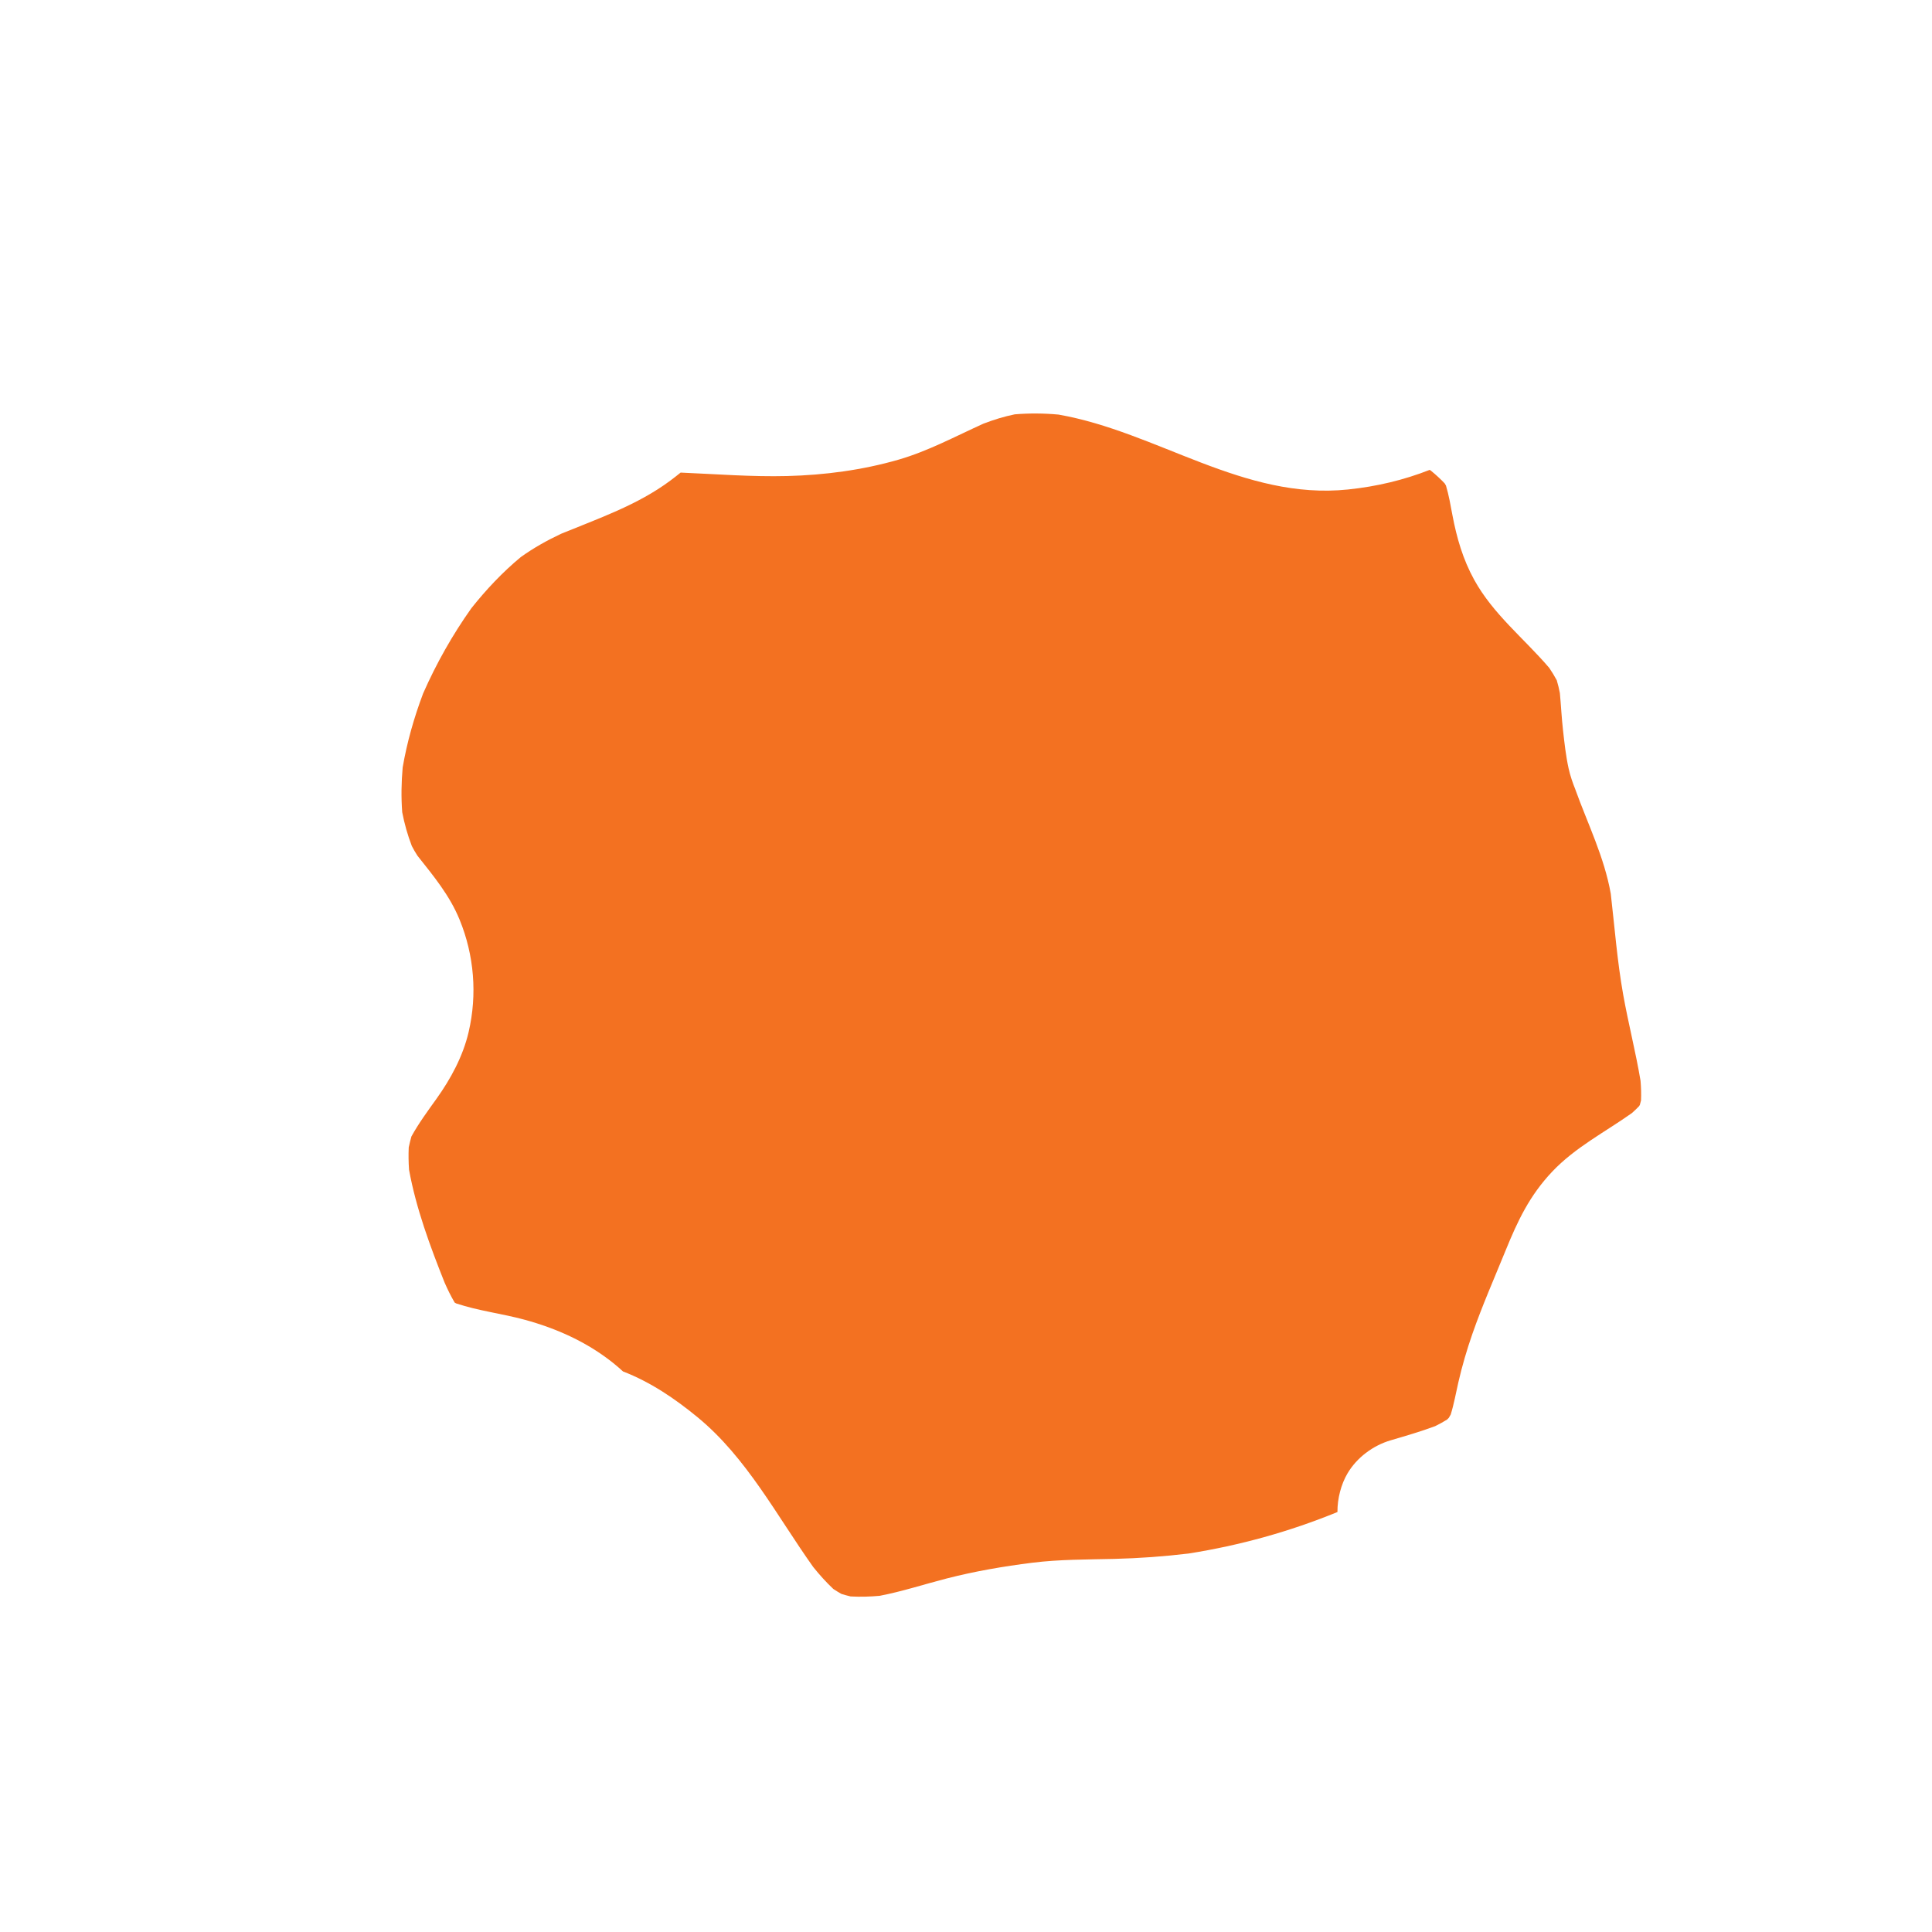
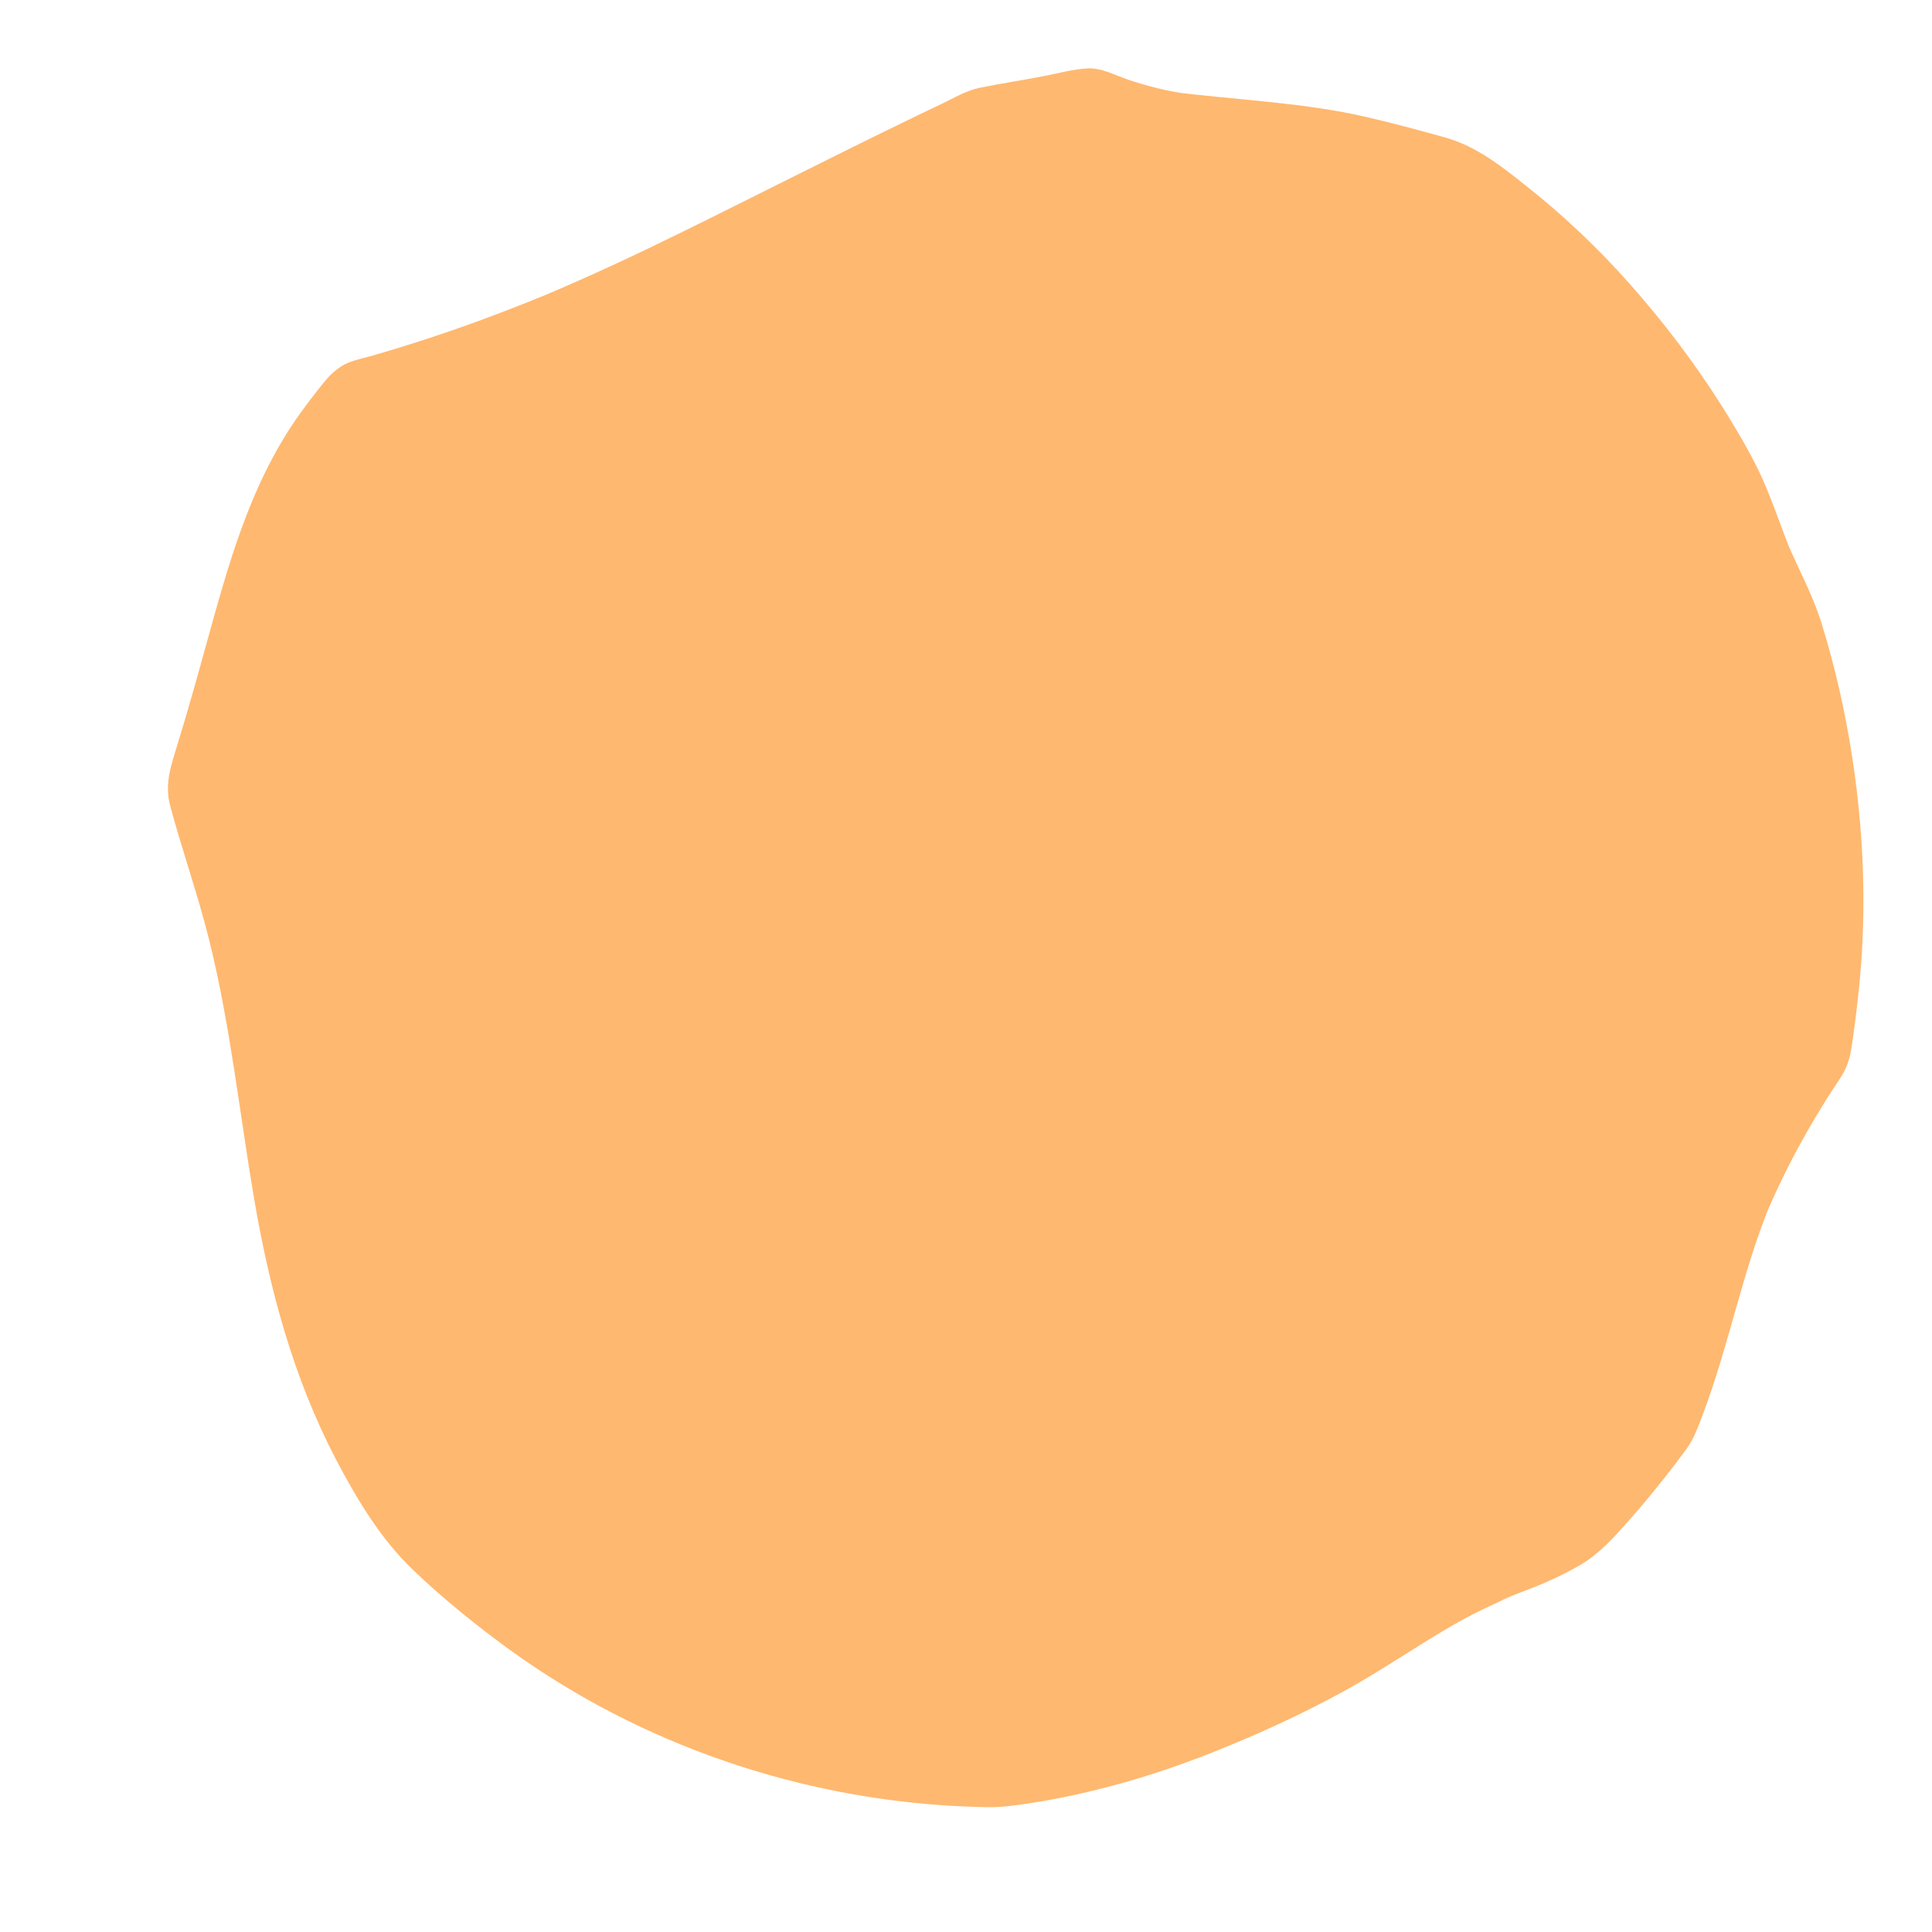
<svg xmlns="http://www.w3.org/2000/svg" version="1.1" id="Layer_1" x="0px" y="0px" width="1000px" height="1000px" viewBox="0 0 1000 1000" enable-background="new 0 0 1000 1000" xml:space="preserve">
-   <path fill="#FFE100" stroke="#FFE100" stroke-miterlimit="10" d="M314.816,339.171c-0.14,0.099-0.276,0.204-0.415,0.304  c-1.866,1.458-3.738,2.908-5.614,4.354C310.796,342.277,312.806,340.724,314.816,339.171z" />
-   <path fill="#F37121" d="M849.137,559.381c-2.505-14.948-6.333-29.722-8.991-44.64c-3.085-17.317-4.4-34.742-6.414-52.146  c-3.34-18.952-11.887-36.049-18.389-54.089c0.065,0.154,0.13,0.308,0.195,0.462c-1.48-3.676-2.797-7.392-3.654-11.332  c-1.413-6.491-2.138-13.15-2.877-19.74c-0.715-6.373-1.026-12.779-1.619-19.162c-0.427-2.233-0.947-4.439-1.605-6.612  c-1.184-2.211-2.487-4.347-3.899-6.422c-13.014-15.245-29.021-27.743-38.87-45.655c-5.828-10.599-9.019-21.665-11.241-33.406  c-0.972-5.137-1.84-10.307-3.343-15.303c-0.218-0.383-0.442-0.762-0.671-1.139c-2.146-2.269-4.454-4.373-6.873-6.369  c-0.133-0.101-0.266-0.202-0.398-0.303c-0.153-0.111-0.31-0.214-0.464-0.323c-13.471,5.281-27.425,8.61-42.291,10.157  c-54.136,5.633-98.596-29.759-149.819-38.768c-7.545-0.7-15.114-0.752-22.663-0.134c-5.54,1.128-10.909,2.794-16.19,4.814  c-14.532,6.569-28.7,14.242-44.063,18.672c-18.63,5.372-38.151,7.957-57.516,8.453c-18.377,0.47-36.794-1.008-55.193-1.785  c-1.74,1.4-3.504,2.788-5.333,4.151c-16.985,12.662-37.188,19.564-56.556,27.531c-7.294,3.439-14.298,7.353-20.878,12.08  c-9.435,7.82-17.861,16.783-25.529,26.419c-9.787,13.801-18.151,28.597-24.997,44.166c-4.672,12.407-8.328,25.173-10.573,38.277  c-0.69,7.715-0.817,15.444-0.242,23.164c1.154,5.984,2.793,11.825,4.989,17.522c0.894,1.725,1.862,3.4,2.926,5.027  c8.256,10.43,16.61,20.408,21.803,33.099c7.521,18.38,9.198,38.677,4.663,58.126c-2.928,12.556-9.26,24.249-16.647,34.566  c-4.563,6.373-9.19,12.639-12.969,19.497c-0.527,1.864-0.983,3.743-1.384,5.638c-0.173,3.855-0.115,7.693,0.15,11.541  c3.614,19.956,10.9,39.617,18.412,58.447c1.556,3.555,3.256,7.034,5.219,10.356c0.263,0.155,0.536,0.293,0.802,0.444  c11.533,3.845,23.706,5.239,35.43,8.435c16.496,4.498,32.15,11.503,45.652,22.261c1.829,1.457,3.57,2.962,5.245,4.505  c14.142,5.453,26.773,13.97,38.693,23.785c25.332,20.859,40.83,50.817,59.729,77.399c3.239,4.027,6.672,7.864,10.414,11.387  c1.375,0.915,2.782,1.775,4.22,2.581c1.567,0.492,3.148,0.929,4.745,1.302c5.012,0.276,10.021,0.13,15.023-0.32  c11.718-2.246,23.207-6.033,34.757-8.989c14.619-3.742,29.267-6.26,44.228-8.134c14.173-1.775,28.309-1.643,42.553-1.996  c12.852-0.318,25.674-1.246,38.438-2.786c26.392-4.179,52.177-11.289,76.989-21.475c-0.055-6.985,1.898-14.338,5.141-19.88  c4.847-8.283,13.26-14.541,22.411-17.234c7.726-2.273,15.488-4.513,23.036-7.333c2.104-1.029,4.154-2.151,6.139-3.388  c0.307-0.295,0.609-0.595,0.908-0.899c0.34-0.565,0.671-1.135,0.988-1.713c1.691-5.442,2.665-11.03,3.946-16.627  c1.954-8.538,4.422-16.946,7.303-25.216c5.072-14.557,11.305-28.676,17.113-42.946c6.344-15.587,12.451-28.547,24.164-40.931  c11.946-12.63,27.304-20.429,41.252-30.32c1.298-1.137,2.533-2.337,3.725-3.58c0.13-0.218,0.268-0.431,0.394-0.651  c0.223-0.768,0.426-1.542,0.611-2.32C849.535,566.178,849.428,562.778,849.137,559.381z" />
+   <g>
+     <path fill="#FFB86F" d="M780.3,794.9c10.6-3.9,19.2-8.6,27.1-13.6c15.1-15.4,29.1-31.9,41.9-49.4c1.2-2.8,2.5-5.6,3.6-8.6   c11.9-32.1,18.3-66.1,30.6-98.2c11.8-30.6,26.8-58.2,45.1-85.1c0-0.1,0-0.1,0.1-0.2c3.8-23.8,5.9-48.2,5.9-73.1   c0-50.3-8.1-98.5-23-143.4c-10.6-21.4-19-43-27.4-65.2c-31.3-60.5-75.8-112.4-129.5-151.5c-3.7-2-7.4-3.9-11.2-5.7   c-17.2-4.9-34.5-9.5-52-13.3c-27.2-5.9-54-6.9-81.5-9.8c-16.6-1.8-31.8-6.5-46.8-12.6c-16.8,3.3-33.5,6.4-50.3,9.4   C458.8,100,405.7,127.7,352,153.7c-52.5,25.4-105.1,46.6-160.1,61.6c-26.7,31.8-39.6,64.3-50.5,105c-7.8,29.1-15.9,58.1-25,86.9   c7.1,24,14.9,47.8,20.9,72c18.5,74.6,19.3,154.3,46.9,226.4c10.5,27.4,24.7,53.4,42,77.1c75.6,76.2,178.3,123.1,291.5,122.6   c0.3,0,0.6,0,0.8-0.1c72.3-10.1,143.7-41.3,206-82.5C741.9,811,760.7,802.1,780.3,794.9z" />
+     <g>
+       <path fill="#FFB86F" d="M788.2,823.8c10.4-3.9,20.7-8.4,30.3-14.1c9.5-5.7,16.7-13.8,24-22c6.6-7.4,12.9-15,19-22.7    c3.9-4.9,7.7-9.9,11.4-15c4.1-5.6,6.4-12.4,8.8-18.8c13.6-36.1,20.4-74.3,35.4-109.9c-1,2.4-2,4.8-3,7.2    c8.4-19.7,18.3-38.6,29.6-56.8c2.8-4.6,5.8-9.1,8.7-13.5c4.4-6.6,5.5-12.3,6.5-19.7c1.9-13.5,3.5-26.9,4.5-40.5    c3.3-47-0.9-94.8-11.3-140.8c-2.7-11.8-5.8-23.5-9.4-35c-4.5-14.5-12-28-17.9-41.9c1,2.4,2,4.8,3,7.2    c-6.3-15.1-11.2-31.3-18.5-45.9c-5.5-10.9-11.8-21.5-18.3-31.8c-14-22.1-30-43.2-47.4-62.8c-16.1-18.2-33.8-35-52.8-50.1    c-13.4-10.7-26.3-21.1-43-25.8c-13.5-3.8-27.1-7.4-40.8-10.6c-33.2-7.6-67-8.7-100.6-13c2.7,0.4,5.3,0.7,8,1.1    c-10.4-1.5-20.6-4-30.6-7.4c-6.5-2.2-13.5-6.1-20.6-5.8c-7.5,0.3-15.1,2.5-22.5,3.9c-11.3,2.2-22.7,3.9-33.9,6.2    c-6.7,1.4-13.4,5.4-19.7,8.4c-5.3,2.5-10.5,5-15.8,7.6c-40.4,19.5-80.3,40-120.5,59.7c-22.4,11-44.9,21.5-67.8,31.2    c2.4-1,4.8-2,7.2-3c-21.7,9.1-43.6,17.5-65.9,24.9c-11,3.6-22,7.1-33.1,10.2c-4.7,1.3-10.3,2.4-14.4,5c-3.7,2.4-6.6,5.2-9.3,8.6    c-4.7,5.8-9.2,11.7-13.5,17.8c-25.1,35.8-36.2,77.8-47.7,119.3c-3.2,11.7-6.5,23.4-9.9,35c-1.6,5.3-3.2,10.7-4.8,16    c-3.2,10.4-6.5,19.9-3.5,30.9c6.2,23.2,14.3,45.9,20.1,69.2c11,44.1,15.7,89.3,23.3,134c8,46.9,20.2,92.5,42.3,134.9    c10.8,20.6,23.2,41.4,40.1,57.5c15.8,15.1,32.9,28.9,50.6,41.7c67.4,48.6,148.9,76.4,231.8,80.5c4.9,0.2,9.9,0.4,14.8,0.5    c7.6,0.1,14.9-1,22.4-2.1c10.7-1.7,21.4-3.8,32-6.4c21.7-5.2,43-12.2,63.7-20.5c22.5-9,44.5-19.1,65.8-30.7    c19.8-10.8,38.2-23.7,57.7-34.9c9.6-5.5,19.5-10.2,29.6-14.5c-2.4,1-4.8,2-7.2,3C779.4,827.2,783.8,825.5,788.2,823.8    c7.5-2.8,13.8-6.7,17.9-13.8c3.8-6.4,5.4-15.9,3-23.1c-4.7-14.4-21.1-26.8-36.9-21c-15.2,5.6-30.3,12-44.6,19.7    c-12.6,6.8-24.4,15.1-36.6,22.6c-24.6,15.1-50.3,28.4-76.9,39.6c2.4-1,4.8-2,7.2-3c-35.6,14.9-72.7,25.9-110.9,31.3    c2.7-0.4,5.3-0.7,8-1.1c-18.5,1.3-38-1.1-56.2-3.6c2.7,0.4,5.3,0.7,8,1.1c-35.2-4.8-69.6-14.3-102.3-28c2.4,1,4.8,2,7.2,3    c-27.1-11.5-53-25.9-77.1-43c-2.8-2-5.5-3.9-8.2-6c-1.5-1.1-2.9-2.2-4.4-3.3c-2.9-2.2,5.2,4.1,2.4,1.8c-0.8-0.6-1.6-1.3-2.5-1.9    c-5.7-4.5-11.3-9.2-16.8-14.1c-5.7-5-11.2-10.2-16.7-15.5c-1-1-2.1-2.6-3.3-3.3c3,1.8,3.5,4.9,1.5,2.1c-0.5-0.7-1-1.5-1.6-2.2    c-2.6-3.7-5.1-7.4-7.5-11.2C230.4,735,221.5,718,214,700.3c1,2.4,2,4.8,3,7.2c-31.7-75.9-31.5-159.4-51.4-238.3    c-5.9-23.6-13.5-46.8-20.4-70.1c0,5.3,0,10.6,0,16c7.7-24.4,14.7-49,21.4-73.6c5.7-21,11.3-41.9,19.8-62.1c-1,2.4-2,4.8-3,7.2    c4.1-9.7,8.8-19.1,14.2-28.1c2.7-4.5,5.6-8.9,8.6-13.2c0.8-1.1,1.6-2.2,2.3-3.3c0.7-0.9,3.7-4.9,0.6-0.9c-3.2,4.1,0,0.1,0.7-0.8    c1-1.3,2.1-2.6,3.2-3.9c-4.4,2.6-8.8,5.1-13.2,7.7c90.5-24.9,173.6-67.6,257.2-109.2c23.6-11.7,47.2-23.3,71-34.6    c-2.4,1-4.8,2-7.2,3c16.8-3,33.6-6.1,50.3-9.4c-5.3,0-10.6,0-16,0c18.8,7.5,37.5,11.9,57.7,14c18.6,1.9,37.3,3.1,55.9,5.6    c-2.7-0.4-5.3-0.7-8-1.1c25.3,3.5,50.1,10.2,74.7,17.3c-2.4-1-4.8-2-7.2-3c4.2,2,8.6,4,12.5,6.6c1.8,1.2,3.5,2.6,5.2,3.9    c2.5,1.9,1.7,1.3-2.2-1.7c0.9,0.7,1.7,1.3,2.6,2c6.8,5.4,13.5,11,20,16.8c12.8,11.5,25,23.7,36.3,36.7    c5.6,6.4,10.8,13.2,16.3,19.7c-6.2-7.4-1-1.2,0.3,0.5c1.3,1.8,2.6,3.5,3.9,5.3c2.6,3.6,5.1,7.2,7.6,10.8    c10,14.7,19.1,30,27.3,45.8c-1-2.4-2-4.8-3-7.2c9.3,24.5,18.9,48.8,30.5,72.3c-1-2.4-2-4.8-3-7.2c8.7,26.6,15,53.9,18.8,81.6    c-0.4-2.7-0.7-5.3-1.1-8c5.5,41.1,5.4,82.6-0.1,123.7c0.4-2.7,0.7-5.3,1.1-8c-0.5,3.5-0.5,8.2-1.7,11.5c1-2.4,2-4.8,3-7.2    c-20,29.7-36.5,61.3-49.1,94.8c-12.3,33-18.1,68.3-31.7,100.8c1-2.4,2-4.8,3-7.2c-1.6,3.8-3.9,6.8-6.4,10.1    c-0.6,0.7-1.1,1.5-1.7,2.2c2.6-3.4,3.2-4.2,1.8-2.4c-1.2,1.5-2.3,2.9-3.5,4.4c-4.8,6-9.8,11.9-15,17.6c-2.5,2.8-5,5.5-7.5,8.2    c-1.3,1.3-2.6,2.6-3.8,4c-4.1,4.6,5.3-2.9,0.8-0.4c-6.4,3.5-12.6,7.1-19.3,9.9c2.4-1,4.8-2,7.2-3c-1.7,0.7-3.4,1.4-5.2,2    c-7.5,2.8-13.8,6.7-17.9,13.8c-3.8,6.4-5.4,15.9-3,23.1C756,817.2,772.5,829.7,788.2,823.8z" />
+     </g>
+   </g>
</svg>
